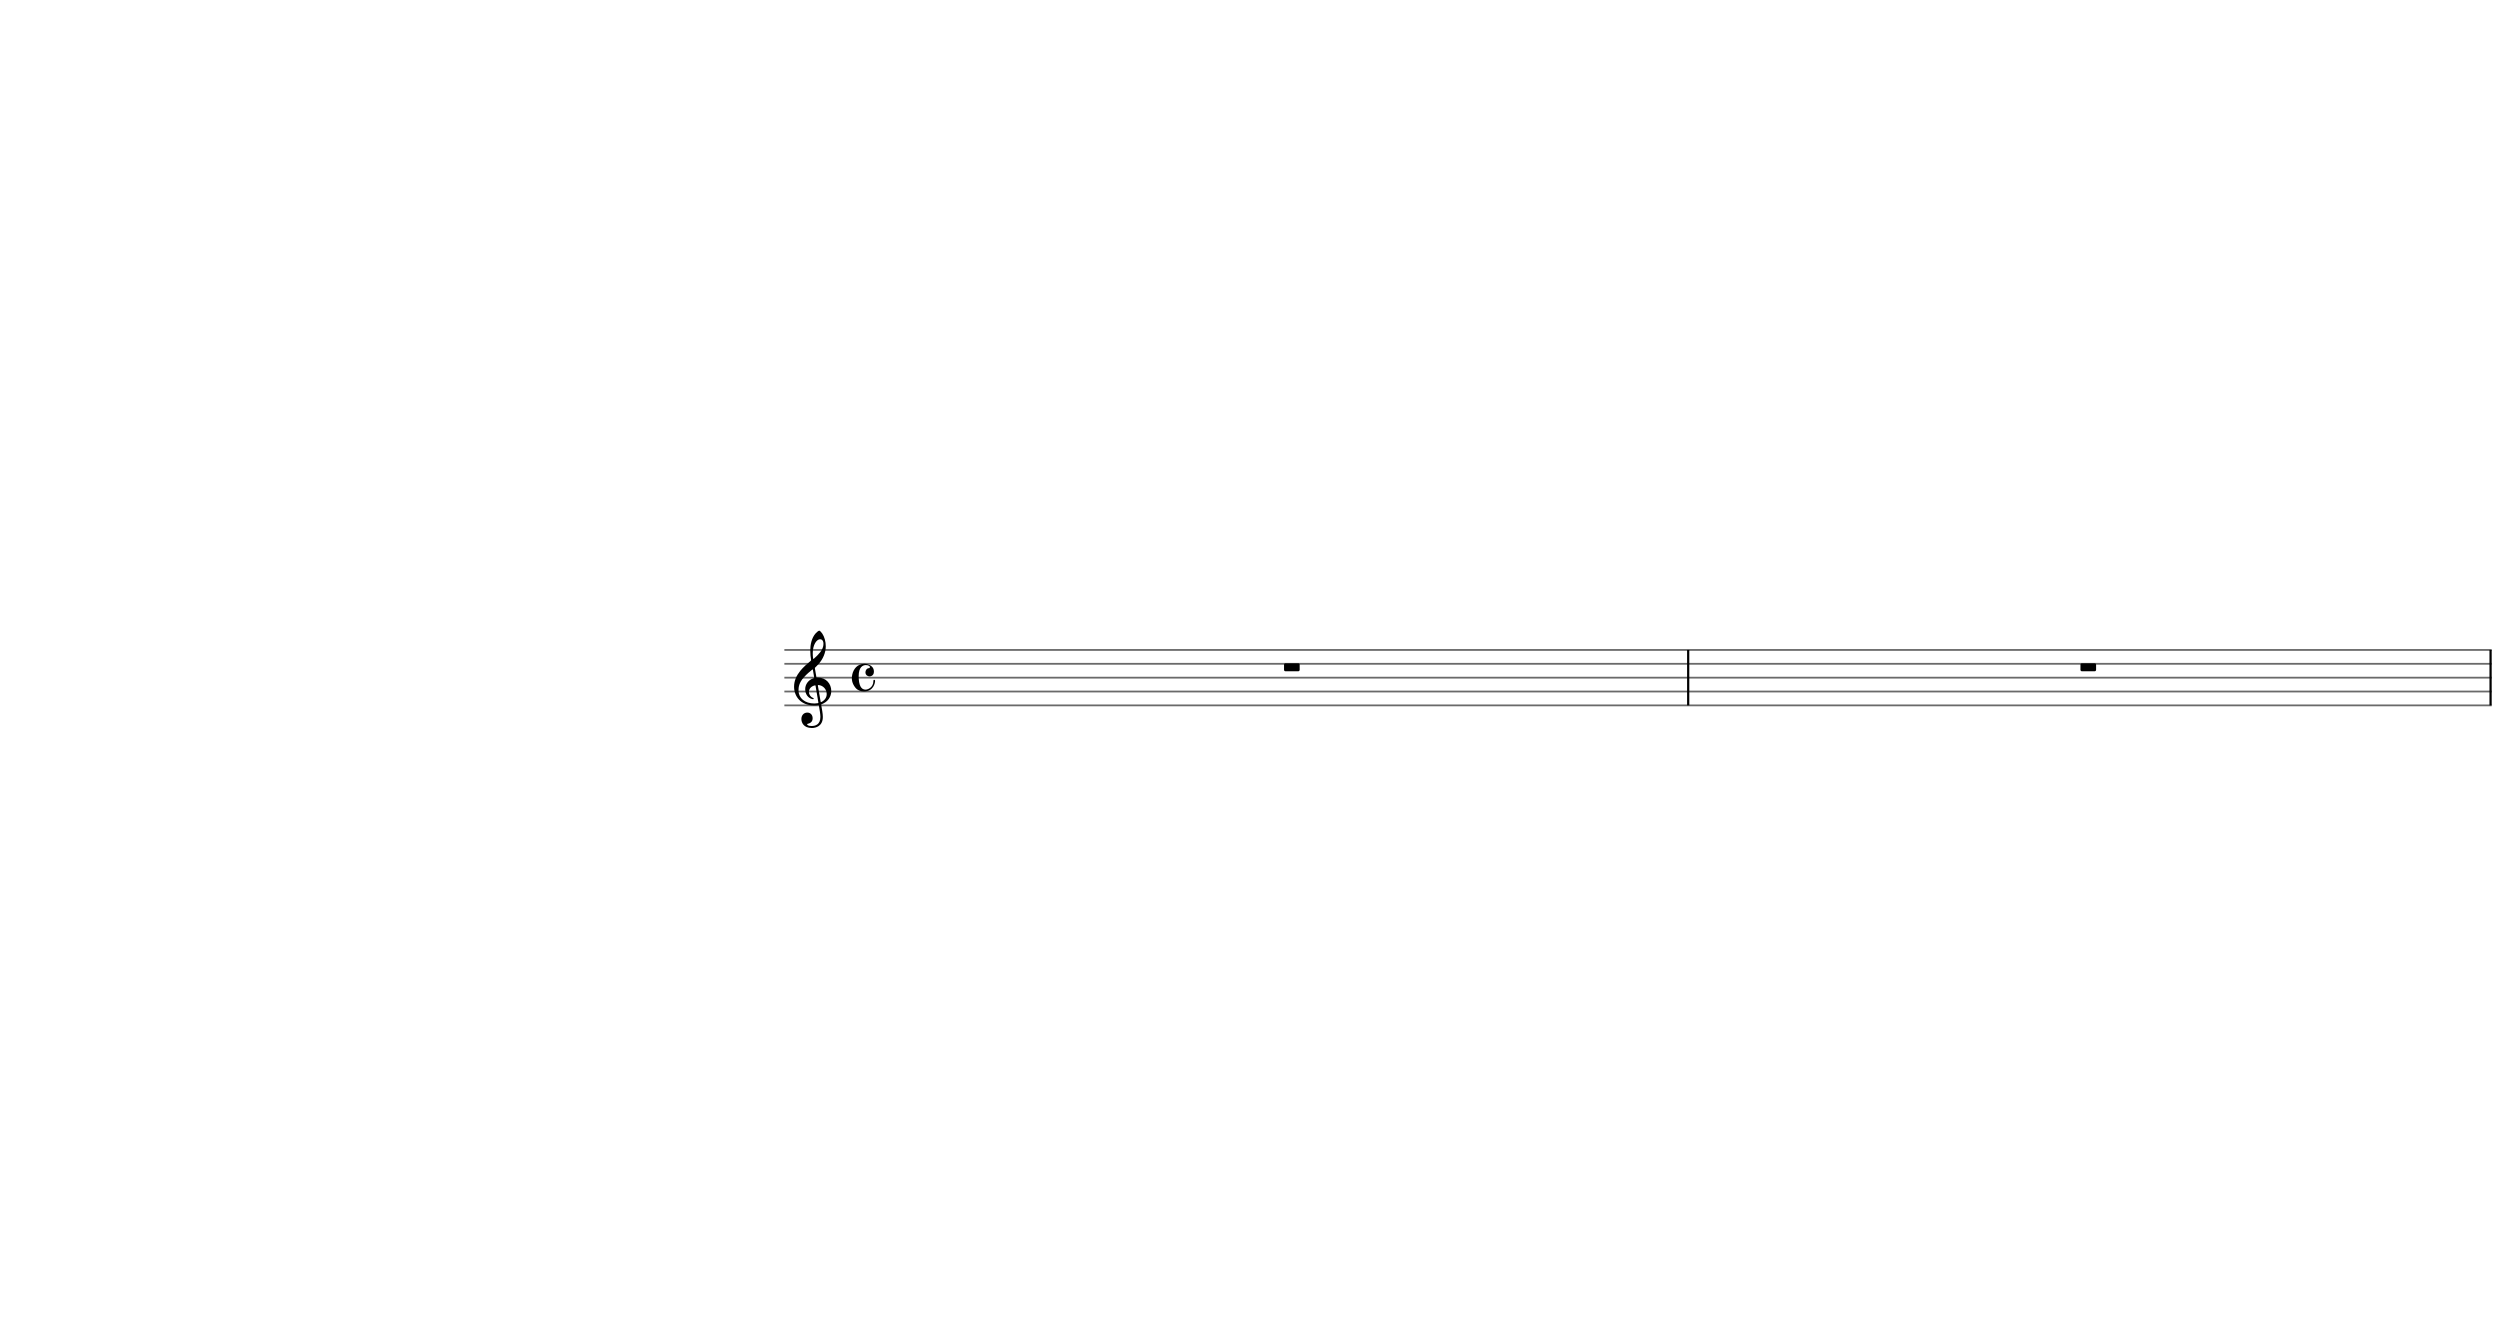
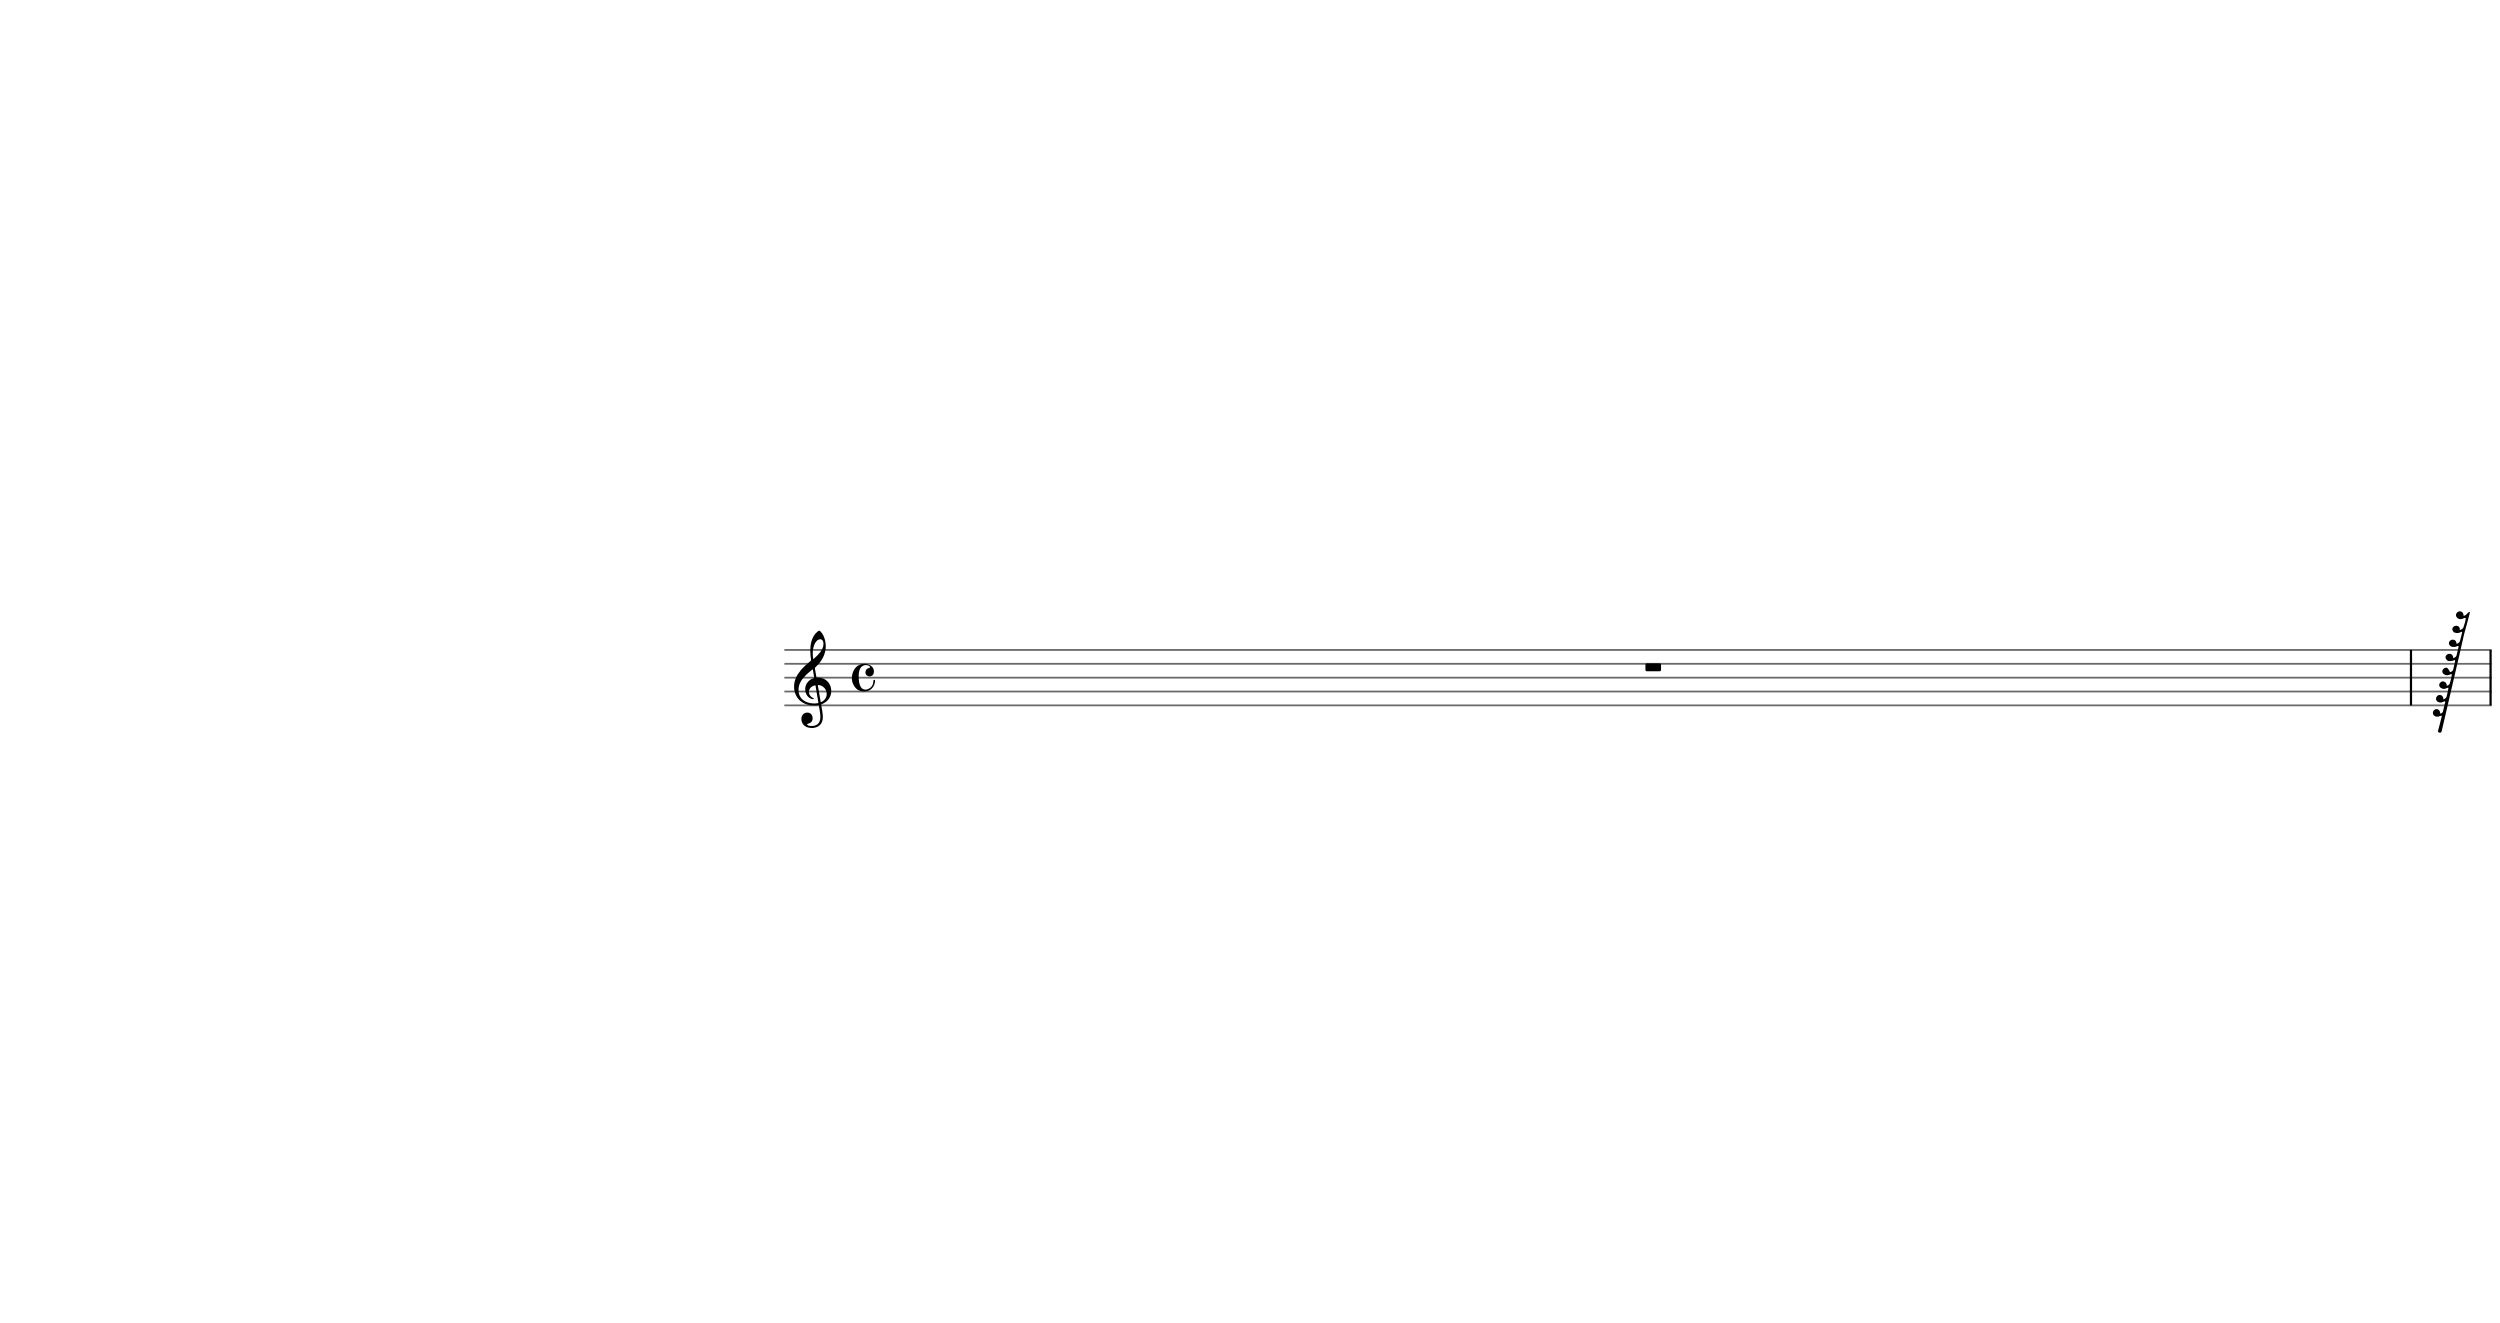
<svg xmlns="http://www.w3.org/2000/svg" height="89.922mm" viewBox="0 0 1804 954" width="170.041mm">
  <g transform="translate(566)">
    <g>
      <g>
        <line stroke="#6A6A6A" stroke-width="1.3" x1="0" x2="1232" y1="509" y2="509" />
        <line stroke="#6A6A6A" stroke-width="1.3" x1="0" x2="1232" y1="499" y2="499" />
        <line stroke="#6A6A6A" stroke-width="1.3" x1="0" x2="1232" y1="489" y2="489" />
        <line stroke="#6A6A6A" stroke-width="1.3" x1="0" x2="1232" y1="479" y2="479" />
        <line stroke="#6A6A6A" stroke-width="1.3" x1="0" x2="1232" y1="469" y2="469" />
      </g>
      <g>
        <path d="M25.200 455.080C24.640 455.080 23.400 456.120 22.600 457C19.640 460.280 18.680 465.280 18.680 469.440C18.680 471.760 18.960 474.360 19.240 476C19.320 476.480 19.360 476.560 18.880 476.960C16.320 479.080 13.560 481.520 11.480 484.080C8.720 487.520 7 491.240 7 495.520C7 502.480 11.760 509.080 21.560 509.080C22.480 509.080 23.520 509 24.320 508.840C24.760 508.760 24.840 508.720 24.920 509.200C25.400 511.880 26 515.360 26 517.240C26 523.160 22 523.880 19.640 523.880C17.480 523.880 16.440 523.240 16.440 522.720C16.440 522.280 16.800 522.320 17.720 522.040C18.960 521.680 20.400 520.600 20.400 518.280C20.400 516.080 19 514.200 16.560 514.200C13.880 514.200 12.280 516.320 12.280 518.800C12.280 521.400 13.840 525.320 19.880 525.320C22.560 525.320 27.760 524.120 27.760 517.320C27.760 515.040 27.040 511.240 26.600 508.760C26.520 508.280 26.560 508.320 27.120 508.080C31.160 506.480 33.840 503.080 33.840 498.560C33.840 493.440 30.080 488.920 24.200 488.920C23.080 488.920 23.200 489.120 23.040 488.200L22.040 482.400C21.960 481.920 22.040 481.880 22.280 481.640C22.920 481.040 23.760 480.200 24.520 479.360C27.880 475.680 29.880 470.920 29.880 466.400C29.880 462.920 28.920 459.480 27.280 457.080C26.680 456.200 25.640 455.080 25.200 455.080ZM20.040 483.240C20.440 482.920 20.520 482.960 20.600 483.400L21.440 488.520C21.560 489.280 21.560 489.240 20.840 489.480C17.320 490.680 15.040 493.840 15.040 497.240C15.040 500.840 16.920 503.400 19.640 504.320C19.960 504.440 20.440 504.560 20.720 504.560C21.040 504.560 21.200 504.360 21.200 504.120C21.200 503.840 20.880 503.720 20.600 503.600C18.920 502.880 17.720 501.160 17.720 499.320C17.720 497.040 19.280 495.320 21.720 494.640C22.360 494.480 22.440 494.520 22.520 494.960L24.520 506.880C24.600 507.320 24.560 507.320 23.960 507.440C23.320 507.560 22.520 507.640 21.720 507.640C14.720 507.640 10.200 503.760 10.200 498.200C10.200 495.840 10.600 492.680 13.920 488.920C16.320 486.240 18.160 484.760 20.040 483.240ZM24.640 494.320C27.880 494.600 30.560 497.320 30.560 500.840C30.560 503.360 29.040 505.400 26.800 506.520C26.320 506.760 26.240 506.760 26.160 506.280L24.200 494.880C24.120 494.400 24.160 494.280 24.640 494.320ZM25.800 461.280C27.120 461.280 28.200 462.360 28.200 464.560C28.200 467.320 26.880 469.880 23.760 473C23.120 473.640 22.160 474.560 21.240 475.360C20.960 475.600 20.800 475.560 20.720 475.040C20.560 474 20.480 472.640 20.480 471.360C20.480 465.120 23.360 461.280 25.800 461.280Z" />
      </g>
      <g />
      <path d="M57.820 478.960C56.620 478.960 55.220 479.280 54.140 479.760C50.580 481.320 48.700 485.600 48.700 489.400C48.700 489.760 48.700 490.120 48.740 490.480C48.940 492.640 49.980 494.680 51.300 496.280C52.820 498.120 55.020 498.960 57.420 498.960C64.420 498.960 65.460 492.600 65.460 491.440C65.460 490.560 65.020 490.560 64.860 490.560C64.540 490.560 64.260 490.600 64.260 491.280C64.260 496.440 59.860 497.640 58.580 497.640C55.340 497.640 53.620 494.480 53.620 487.880C53.620 481.280 56.660 479.920 58.820 479.920C60.900 479.920 61.740 480.880 61.740 481.280C61.740 481.640 61.620 482.160 61.020 482.160C59.420 482.160 58.500 483.880 58.500 485.120C58.500 487.400 60.460 488.120 61.580 488.120C61.580 488.120 64.620 488 64.620 484.680C64.620 479.440 58.580 478.960 57.820 478.960Z" />
    </g>
    <g>
-       <line stroke="black" stroke-width="1.6" x1="652.2" x2="652.2" y1="469" y2="509" />
+       <line stroke="black" stroke-width="1.6" x1="1173.759" x2="1173.759" y1="469" y2="509" />
    </g>
    <g>
-       <path d="M371.840 483.360L371.840 479.680C371.840 479.080 371.360 478.640 370.800 478.640L361.600 478.640C361 478.640 360.560 479.080 360.560 479.680L360.560 483.360C360.560 483.920 361 484.400 361.600 484.400L370.800 484.400C371.360 484.400 371.840 483.920 371.840 483.360Z" />
+       <path d="M632.619 483.360L632.619 479.680C632.619 479.080 632.139 478.640 631.579 478.640L622.379 478.640C621.779 478.640 621.339 479.080 621.339 479.680L621.339 483.360C621.339 483.920 621.779 484.400 622.379 484.400L631.579 484.400C632.139 484.400 632.619 483.920 632.619 483.360Z" />
    </g>
  </g>
-   <g transform="translate(1234)">
+   <g transform="translate(1755.559)">
    <g />
    <g>
-       <line stroke="black" stroke-width="1.6" x1="563.2" x2="563.2" y1="469" y2="509" />
+       <line stroke="black" stroke-width="1.6" x1="41.641" x2="41.641" y1="469" y2="509" />
    </g>
    <g>
-       <path d="M278.540 483.360L278.540 479.680C278.540 479.080 278.060 478.640 277.500 478.640L268.300 478.640C267.700 478.640 267.260 479.080 267.260 479.680L267.260 483.360C267.260 483.920 267.700 484.400 268.300 484.400L277.500 484.400C278.060 484.400 278.540 483.920 278.540 483.360Z" />
+       <path d="M26.320 441.480C24.840 442.080 24.040 444.360 22.160 444.360C22.160 442.440 21.040 441.120 19.520 441.120C17.960 441.120 16.640 442.440 16.640 443.960C16.640 444.680 17.200 445.480 17.800 446.080L18.920 446.640C19.320 446.640 19.680 446.800 20.080 446.800C20.600 446.800 21.160 446.640 21.600 446.400L23.120 445.840C23.480 445.840 23.680 446.080 23.680 446.240C23.680 448.120 22.560 450.960 22 452.840C21.760 453.600 20.280 454.560 19.520 454.560C19.520 452.600 18.360 451.520 16.880 451.520C15.360 451.520 14.040 452.600 14.040 454.160C14.040 454.920 14.640 455.720 15.200 456.280C15.600 456.360 15.880 456.600 16.320 456.600C16.640 456.800 17.040 456.800 17.440 456.800C17.960 456.800 18.560 456.800 18.920 456.600L20.440 456.040C20.600 456.040 20.840 455.840 21.040 455.840C21.080 455.840 21.160 455.960 21.160 456.040C21.160 456.280 21.040 456.800 21.040 456.800C21.040 456.800 19.680 462.120 19.520 462.680C19.120 463.800 17.800 464.560 17.040 464.560C17.040 462.680 15.880 461.560 14.400 461.560C12.920 461.560 11.560 462.680 11.560 464.240C11.560 464.960 12.120 465.720 12.680 466.280C13.120 466.480 13.480 466.680 13.840 466.680C14.240 466.840 14.640 466.840 14.960 466.840C15.560 466.840 16.080 466.840 16.440 466.680L17.960 466.120C18.560 466.120 18.560 466.480 18.560 466.680L17.040 473.120C16.640 474.200 15.360 474.800 14.640 474.800C14.640 472.920 13.480 471.760 11.960 471.760C10.440 471.760 9.120 472.920 9.120 474.400C9.120 475.160 9.680 475.880 10.240 476.480L11.400 477.040L12.120 477.040C12.680 477.040 13.480 477.040 14.040 476.880L15.560 476.320C16.080 476.320 16.080 476.880 16.080 477.040L14.640 483.320C14.240 484.440 13.120 484.840 12.520 485C12.120 485 11.200 481.800 9.680 481.800C8.160 481.800 6.800 483.120 6.800 484.440C6.800 485.400 7.400 486.120 7.960 486.520L9.120 487.080C9.480 487.080 9.880 487.280 10.240 487.280C10.800 487.280 11.400 487.080 11.760 486.920C12.360 486.720 12.680 486.720 13.240 486.360C13.480 486.360 13.680 486.720 13.680 486.920C13.680 487.080 12.920 491.280 12.120 493.360C11.760 494.320 10.640 494.680 10.040 494.880C10.040 492.800 8.520 491.680 7.240 491.680C5.880 491.680 4.560 492.960 4.560 494.320C4.560 495.240 5.160 496 5.720 496.360L6.800 496.920C7.240 496.920 7.600 497.160 7.960 497.160C8.520 497.160 9.120 496.920 9.480 496.720C10.040 496.560 10.440 496.560 10.800 496.160C11 496.160 11.200 496.560 11.200 496.720C11.200 497.280 10.040 502.240 9.880 502.840C9.480 503.960 8.160 504.520 7.600 504.680C7.600 502.600 6.280 501.440 4.960 501.440C3.440 501.440 2.280 502.840 2.280 504.120C2.280 505.120 2.680 505.840 3.240 506.200L4.400 506.800C4.720 506.800 5.160 506.960 5.520 506.960C6.080 506.960 6.680 506.800 7 506.600C7.600 506.400 7.960 506.400 8.520 506C8.720 506 8.960 506.400 8.960 506.600C8.720 506.800 7.400 513.080 7.240 513.600C6.800 514.560 5.880 514.920 5.280 514.920C5.280 512.840 4 511.680 2.680 511.680C1.160 511.680 0 513.080 0 514.360C0 515.320 0.440 516.080 1 516.440L2.080 517.040C2.480 517.040 2.840 517.200 3.240 517.200C3.800 517.200 4.400 517.040 4.720 516.800L6.080 516.440C6.440 516.440 6.440 516.640 6.440 516.800C6.280 517.360 3.800 527.560 3.600 527.800C3.600 527.960 4.400 528.720 4.720 528.720C5.880 528.720 6.080 528.520 6.280 527.960C6.280 527.560 20.440 467.400 22.560 457.560C22.560 457.560 26.720 442.440 26.720 442.080C26.720 441.680 26.320 441.480 26.320 441.480Z" />
    </g>
  </g>
  <g transform="translate(566)">
    <g>
      <g>
-         <line stroke="#6A6A6A" stroke-width="1.3" x1="0" x2="469.067" y1="1070" y2="1070" />
-         <line stroke="#6A6A6A" stroke-width="1.3" x1="0" x2="469.067" y1="1060" y2="1060" />
-         <line stroke="#6A6A6A" stroke-width="1.3" x1="0" x2="469.067" y1="1050" y2="1050" />
-         <line stroke="#6A6A6A" stroke-width="1.3" x1="0" x2="469.067" y1="1040" y2="1040" />
-         <line stroke="#6A6A6A" stroke-width="1.3" x1="0" x2="469.067" y1="1030" y2="1030" />
+         <line stroke="#6A6A6A" stroke-width="1.3" x1="0" x2="127.097" y1="1070" y2="1070" />
+         <line stroke="#6A6A6A" stroke-width="1.3" x1="0" x2="127.097" y1="1060" y2="1060" />
+         <line stroke="#6A6A6A" stroke-width="1.3" x1="0" x2="127.097" y1="1050" y2="1050" />
+         <line stroke="#6A6A6A" stroke-width="1.3" x1="0" x2="127.097" y1="1040" y2="1040" />
+         <line stroke="#6A6A6A" stroke-width="1.3" x1="0" x2="127.097" y1="1030" y2="1030" />
      </g>
      <g>
        <path d="M25.200 1016.080C24.640 1016.080 23.400 1017.120 22.600 1018C19.640 1021.280 18.680 1026.280 18.680 1030.440C18.680 1032.760 18.960 1035.360 19.240 1037C19.320 1037.480 19.360 1037.560 18.880 1037.960C16.320 1040.080 13.560 1042.520 11.480 1045.080C8.720 1048.520 7 1052.240 7 1056.520C7 1063.480 11.760 1070.080 21.560 1070.080C22.480 1070.080 23.520 1070 24.320 1069.840C24.760 1069.760 24.840 1069.720 24.920 1070.200C25.400 1072.880 26 1076.360 26 1078.240C26 1084.160 22 1084.880 19.640 1084.880C17.480 1084.880 16.440 1084.240 16.440 1083.720C16.440 1083.280 16.800 1083.320 17.720 1083.040C18.960 1082.680 20.400 1081.600 20.400 1079.280C20.400 1077.080 19 1075.200 16.560 1075.200C13.880 1075.200 12.280 1077.320 12.280 1079.800C12.280 1082.400 13.840 1086.320 19.880 1086.320C22.560 1086.320 27.760 1085.120 27.760 1078.320C27.760 1076.040 27.040 1072.240 26.600 1069.760C26.520 1069.280 26.560 1069.320 27.120 1069.080C31.160 1067.480 33.840 1064.080 33.840 1059.560C33.840 1054.440 30.080 1049.920 24.200 1049.920C23.080 1049.920 23.200 1050.120 23.040 1049.200L22.040 1043.400C21.960 1042.920 22.040 1042.880 22.280 1042.640C22.920 1042.040 23.760 1041.200 24.520 1040.360C27.880 1036.680 29.880 1031.920 29.880 1027.400C29.880 1023.920 28.920 1020.480 27.280 1018.080C26.680 1017.200 25.640 1016.080 25.200 1016.080ZM20.040 1044.240C20.440 1043.920 20.520 1043.960 20.600 1044.400L21.440 1049.520C21.560 1050.280 21.560 1050.240 20.840 1050.480C17.320 1051.680 15.040 1054.840 15.040 1058.240C15.040 1061.840 16.920 1064.400 19.640 1065.320C19.960 1065.440 20.440 1065.560 20.720 1065.560C21.040 1065.560 21.200 1065.360 21.200 1065.120C21.200 1064.840 20.880 1064.720 20.600 1064.600C18.920 1063.880 17.720 1062.160 17.720 1060.320C17.720 1058.040 19.280 1056.320 21.720 1055.640C22.360 1055.480 22.440 1055.520 22.520 1055.960L24.520 1067.880C24.600 1068.320 24.560 1068.320 23.960 1068.440C23.320 1068.560 22.520 1068.640 21.720 1068.640C14.720 1068.640 10.200 1064.760 10.200 1059.200C10.200 1056.840 10.600 1053.680 13.920 1049.920C16.320 1047.240 18.160 1045.760 20.040 1044.240ZM24.640 1055.320C27.880 1055.600 30.560 1058.320 30.560 1061.840C30.560 1064.360 29.040 1066.400 26.800 1067.520C26.320 1067.760 26.240 1067.760 26.160 1067.280L24.200 1055.880C24.120 1055.400 24.160 1055.280 24.640 1055.320ZM25.800 1022.280C27.120 1022.280 28.200 1023.360 28.200 1025.560C28.200 1028.320 26.880 1030.880 23.760 1034C23.120 1034.640 22.160 1035.560 21.240 1036.360C20.960 1036.600 20.800 1036.560 20.720 1036.040C20.560 1035 20.480 1033.640 20.480 1032.360C20.480 1026.120 23.360 1022.280 25.800 1022.280Z" />
      </g>
      <g />
      <text font-family="Alegreya" font-style="italic" text-anchor="end" stroke="#7a7a7a" font-size="24" x="0" y="1020">3</text>
    </g>
    <g>
-       <line stroke="#000000" stroke-width="1.6" x1="459.267" x2="459.267" y1="1030" y2="1070" />
-       <line stroke="#000000" stroke-width="5" x1="466.567" x2="466.567" y1="1030" y2="1070" />
+       <line stroke="#000000" stroke-width="1.6" x1="117.297" x2="117.297" y1="1030" y2="1070" />
+       <line stroke="#000000" stroke-width="5" x1="124.597" x2="124.597" y1="1030" y2="1070" />
    </g>
    <g>
-       <path d="M255.123 1044.360L255.123 1040.680C255.123 1040.080 254.643 1039.640 254.083 1039.640L244.883 1039.640C244.283 1039.640 243.843 1040.080 243.843 1040.680L243.843 1044.360C243.843 1044.920 244.283 1045.400 244.883 1045.400L254.083 1045.400C254.643 1045.400 255.123 1044.920 255.123 1044.360Z" />
+       <path d="M74.820 1002.480C73.340 1003.080 72.540 1005.360 70.660 1005.360C70.660 1003.440 69.540 1002.120 68.020 1002.120C66.460 1002.120 65.140 1003.440 65.140 1004.960C65.140 1005.680 65.700 1006.480 66.300 1007.080L67.420 1007.640C67.820 1007.640 68.180 1007.800 68.580 1007.800C69.100 1007.800 69.660 1007.640 70.100 1007.400L71.620 1006.840C71.980 1006.840 72.180 1007.080 72.180 1007.240C72.180 1009.120 71.060 1011.960 70.500 1013.840C70.260 1014.600 68.780 1015.560 68.020 1015.560C68.020 1013.600 66.860 1012.520 65.380 1012.520C63.860 1012.520 62.540 1013.600 62.540 1015.160C62.540 1015.920 63.140 1016.720 63.700 1017.280C64.100 1017.360 64.380 1017.600 64.820 1017.600C65.140 1017.800 65.540 1017.800 65.940 1017.800C66.460 1017.800 67.060 1017.800 67.420 1017.600L68.940 1017.040C69.100 1017.040 69.340 1016.840 69.540 1016.840C69.580 1016.840 69.660 1016.960 69.660 1017.040C69.660 1017.280 69.540 1017.800 69.540 1017.800C69.540 1017.800 68.180 1023.120 68.020 1023.680C67.620 1024.800 66.300 1025.560 65.540 1025.560C65.540 1023.680 64.380 1022.560 62.900 1022.560C61.420 1022.560 60.060 1023.680 60.060 1025.240C60.060 1025.960 60.620 1026.720 61.180 1027.280C61.620 1027.480 61.980 1027.680 62.340 1027.680C62.740 1027.840 63.140 1027.840 63.460 1027.840C64.060 1027.840 64.580 1027.840 64.940 1027.680L66.460 1027.120C67.060 1027.120 67.060 1027.480 67.060 1027.680L65.540 1034.120C65.140 1035.200 63.860 1035.800 63.140 1035.800C63.140 1033.920 61.980 1032.760 60.460 1032.760C58.940 1032.760 57.620 1033.920 57.620 1035.400C57.620 1036.160 58.180 1036.880 58.740 1037.480L59.900 1038.040L60.620 1038.040C61.180 1038.040 61.980 1038.040 62.540 1037.880L64.060 1037.320C64.580 1037.320 64.580 1037.880 64.580 1038.040L63.140 1044.320C62.740 1045.440 61.620 1045.840 61.020 1046C60.620 1046 59.700 1042.800 58.180 1042.800C56.660 1042.800 55.300 1044.120 55.300 1045.440C55.300 1046.400 55.900 1047.120 56.460 1047.520L57.620 1048.080C57.980 1048.080 58.380 1048.280 58.740 1048.280C59.300 1048.280 59.900 1048.080 60.260 1047.920C60.860 1047.720 61.180 1047.720 61.740 1047.360C61.980 1047.360 62.180 1047.720 62.180 1047.920C62.180 1048.080 61.420 1052.280 60.620 1054.360C60.260 1055.320 59.140 1055.680 58.540 1055.880C58.540 1053.800 57.020 1052.680 55.740 1052.680C54.380 1052.680 53.060 1053.960 53.060 1055.320C53.060 1056.240 53.660 1057 54.220 1057.360L55.300 1057.920C55.740 1057.920 56.100 1058.160 56.460 1058.160C57.020 1058.160 57.620 1057.920 57.980 1057.720C58.540 1057.560 58.940 1057.560 59.300 1057.160C59.500 1057.160 59.700 1057.560 59.700 1057.720C59.700 1058.280 58.540 1063.240 58.380 1063.840C57.980 1064.960 56.660 1065.520 56.100 1065.680C56.100 1063.600 54.780 1062.440 53.460 1062.440C51.940 1062.440 50.780 1063.840 50.780 1065.120C50.780 1066.120 51.180 1066.840 51.740 1067.200L52.900 1067.800C53.220 1067.800 53.660 1067.960 54.020 1067.960C54.580 1067.960 55.180 1067.800 55.500 1067.600C56.100 1067.400 56.460 1067.400 57.020 1067C57.220 1067 57.460 1067.400 57.460 1067.600C57.220 1067.800 55.900 1074.080 55.740 1074.600C55.300 1075.560 54.380 1075.920 53.780 1075.920C53.780 1073.840 52.500 1072.680 51.180 1072.680C49.660 1072.680 48.500 1074.080 48.500 1075.360C48.500 1076.320 48.940 1077.080 49.500 1077.440L50.580 1078.040C50.980 1078.040 51.340 1078.200 51.740 1078.200C52.300 1078.200 52.900 1078.040 53.220 1077.800L54.580 1077.440C54.940 1077.440 54.940 1077.640 54.940 1077.800C54.780 1078.360 52.300 1088.560 52.100 1088.800C52.100 1088.960 52.900 1089.720 53.220 1089.720C54.380 1089.720 54.580 1089.520 54.780 1088.960C54.780 1088.560 68.940 1028.400 71.060 1018.560C71.060 1018.560 75.220 1003.440 75.220 1003.080C75.220 1002.680 74.820 1002.480 74.820 1002.480Z" />
    </g>
  </g>
</svg>
